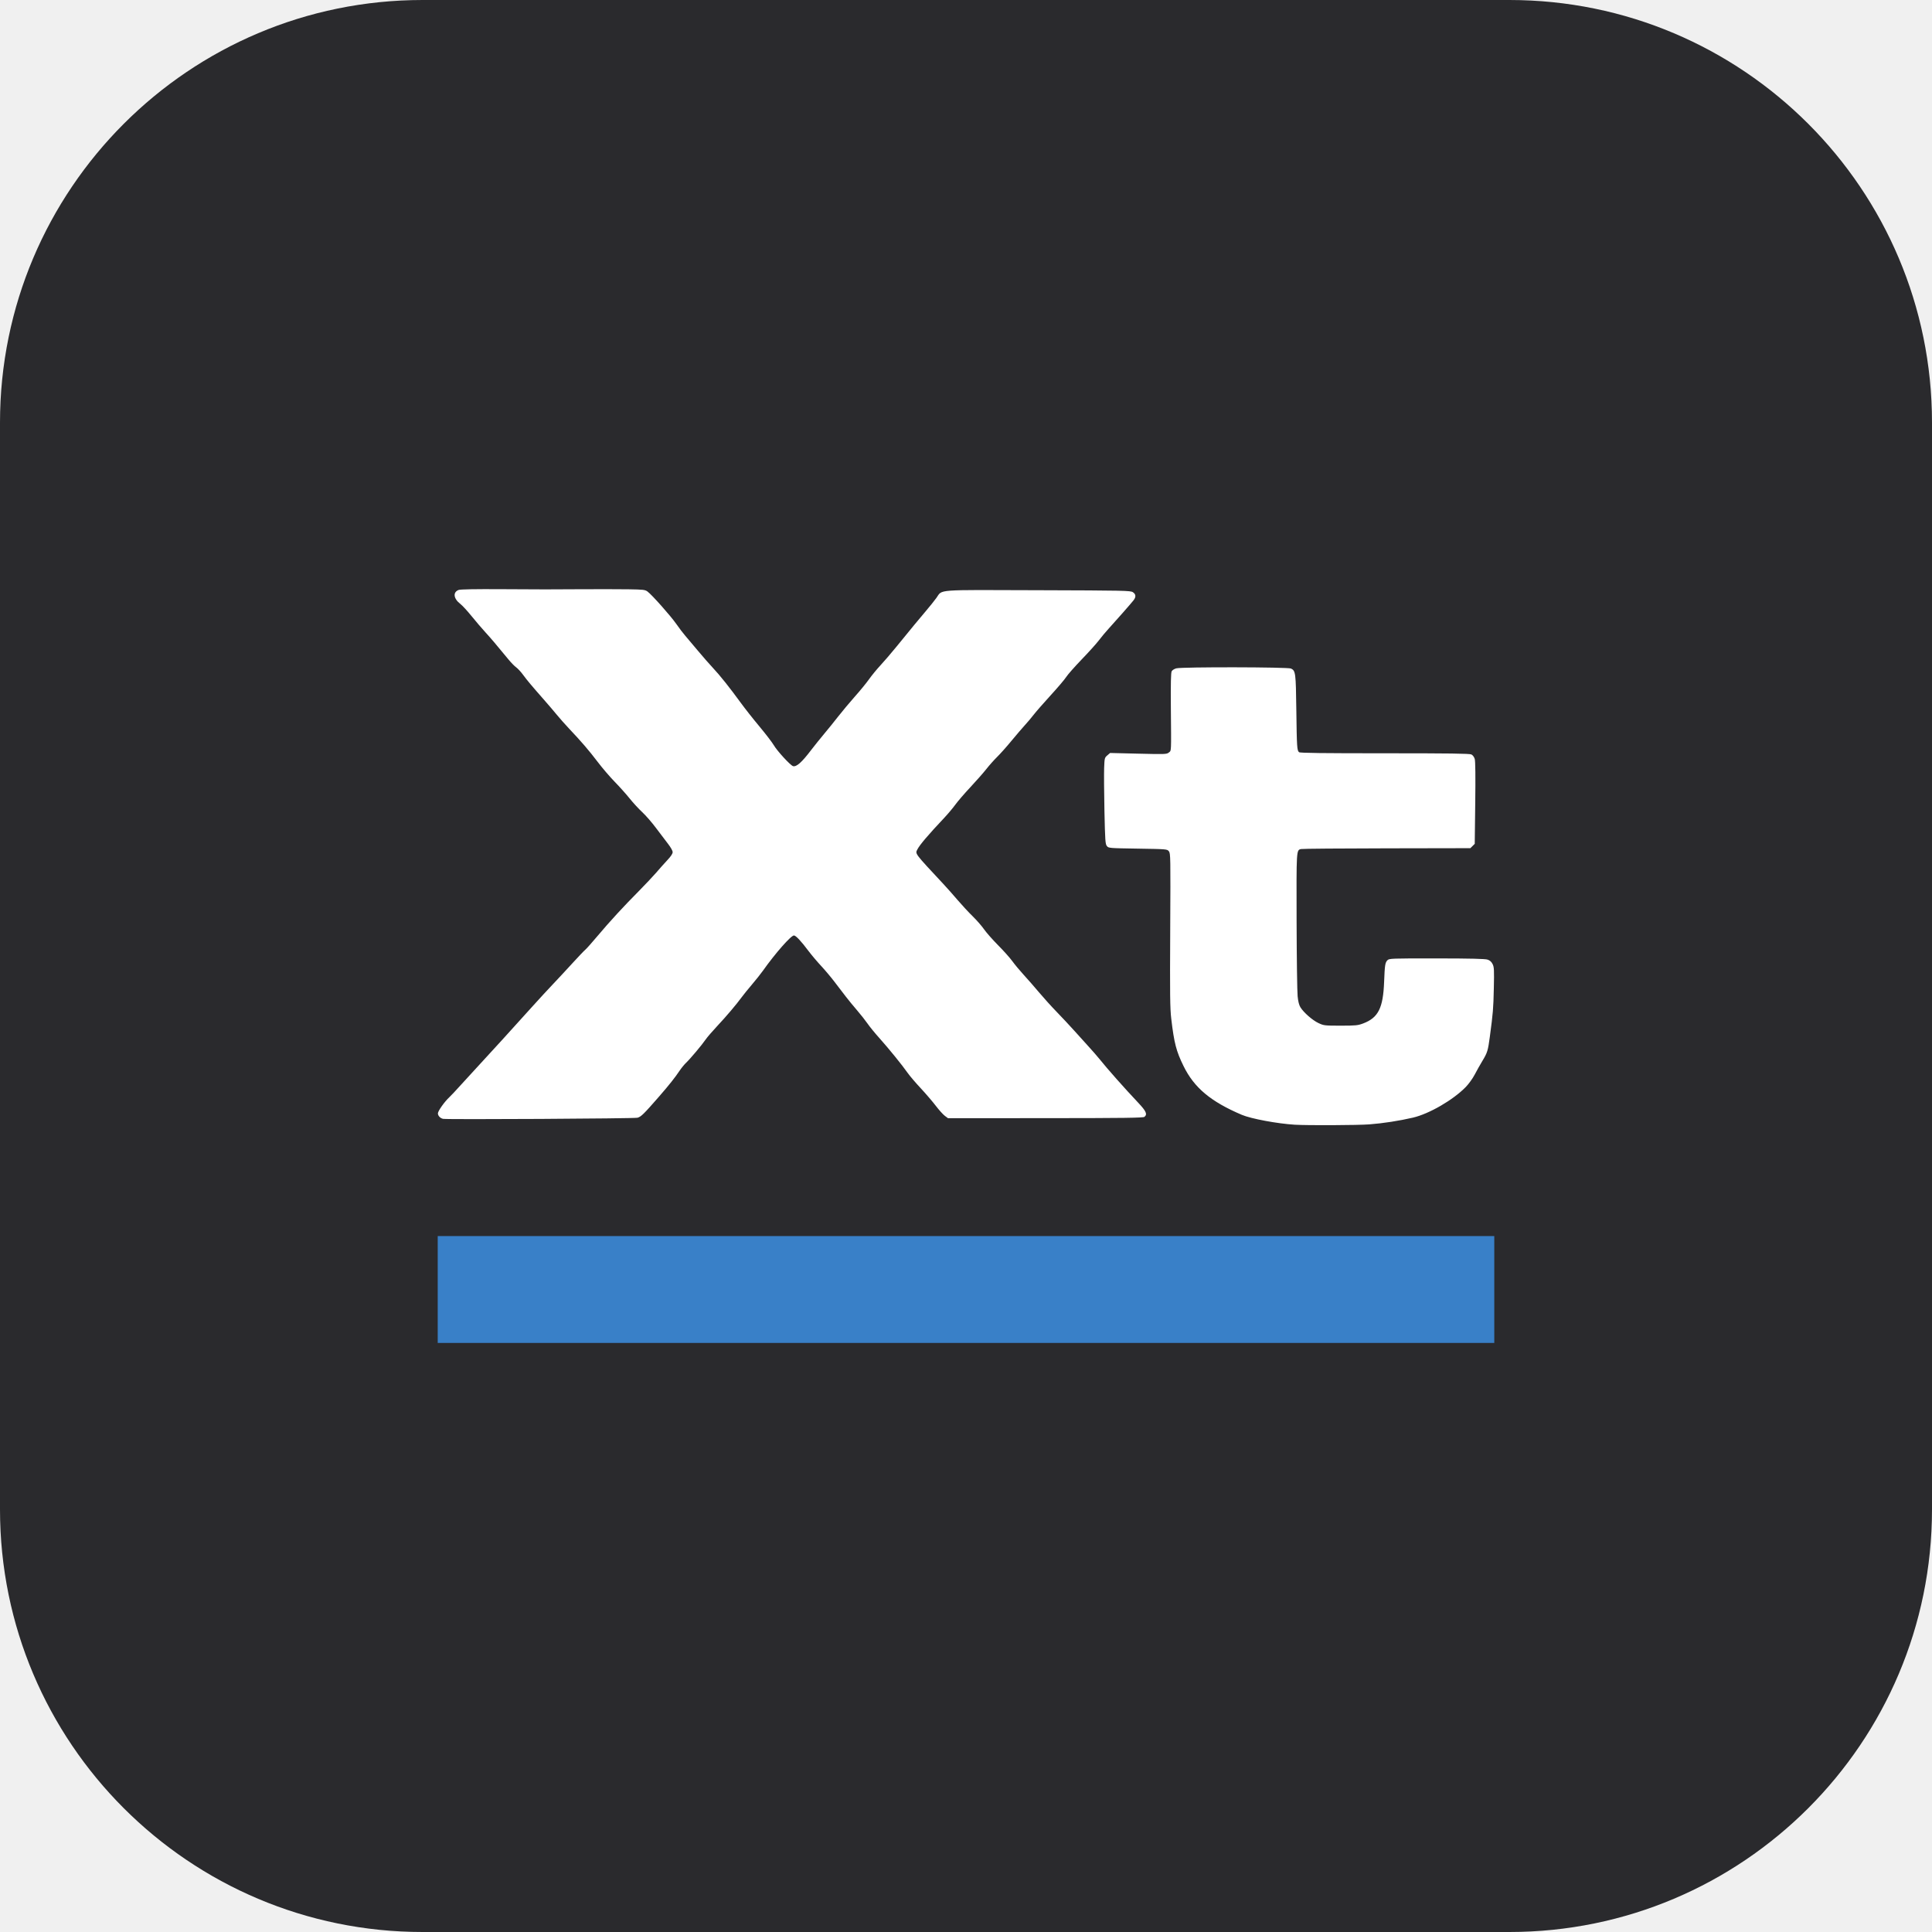
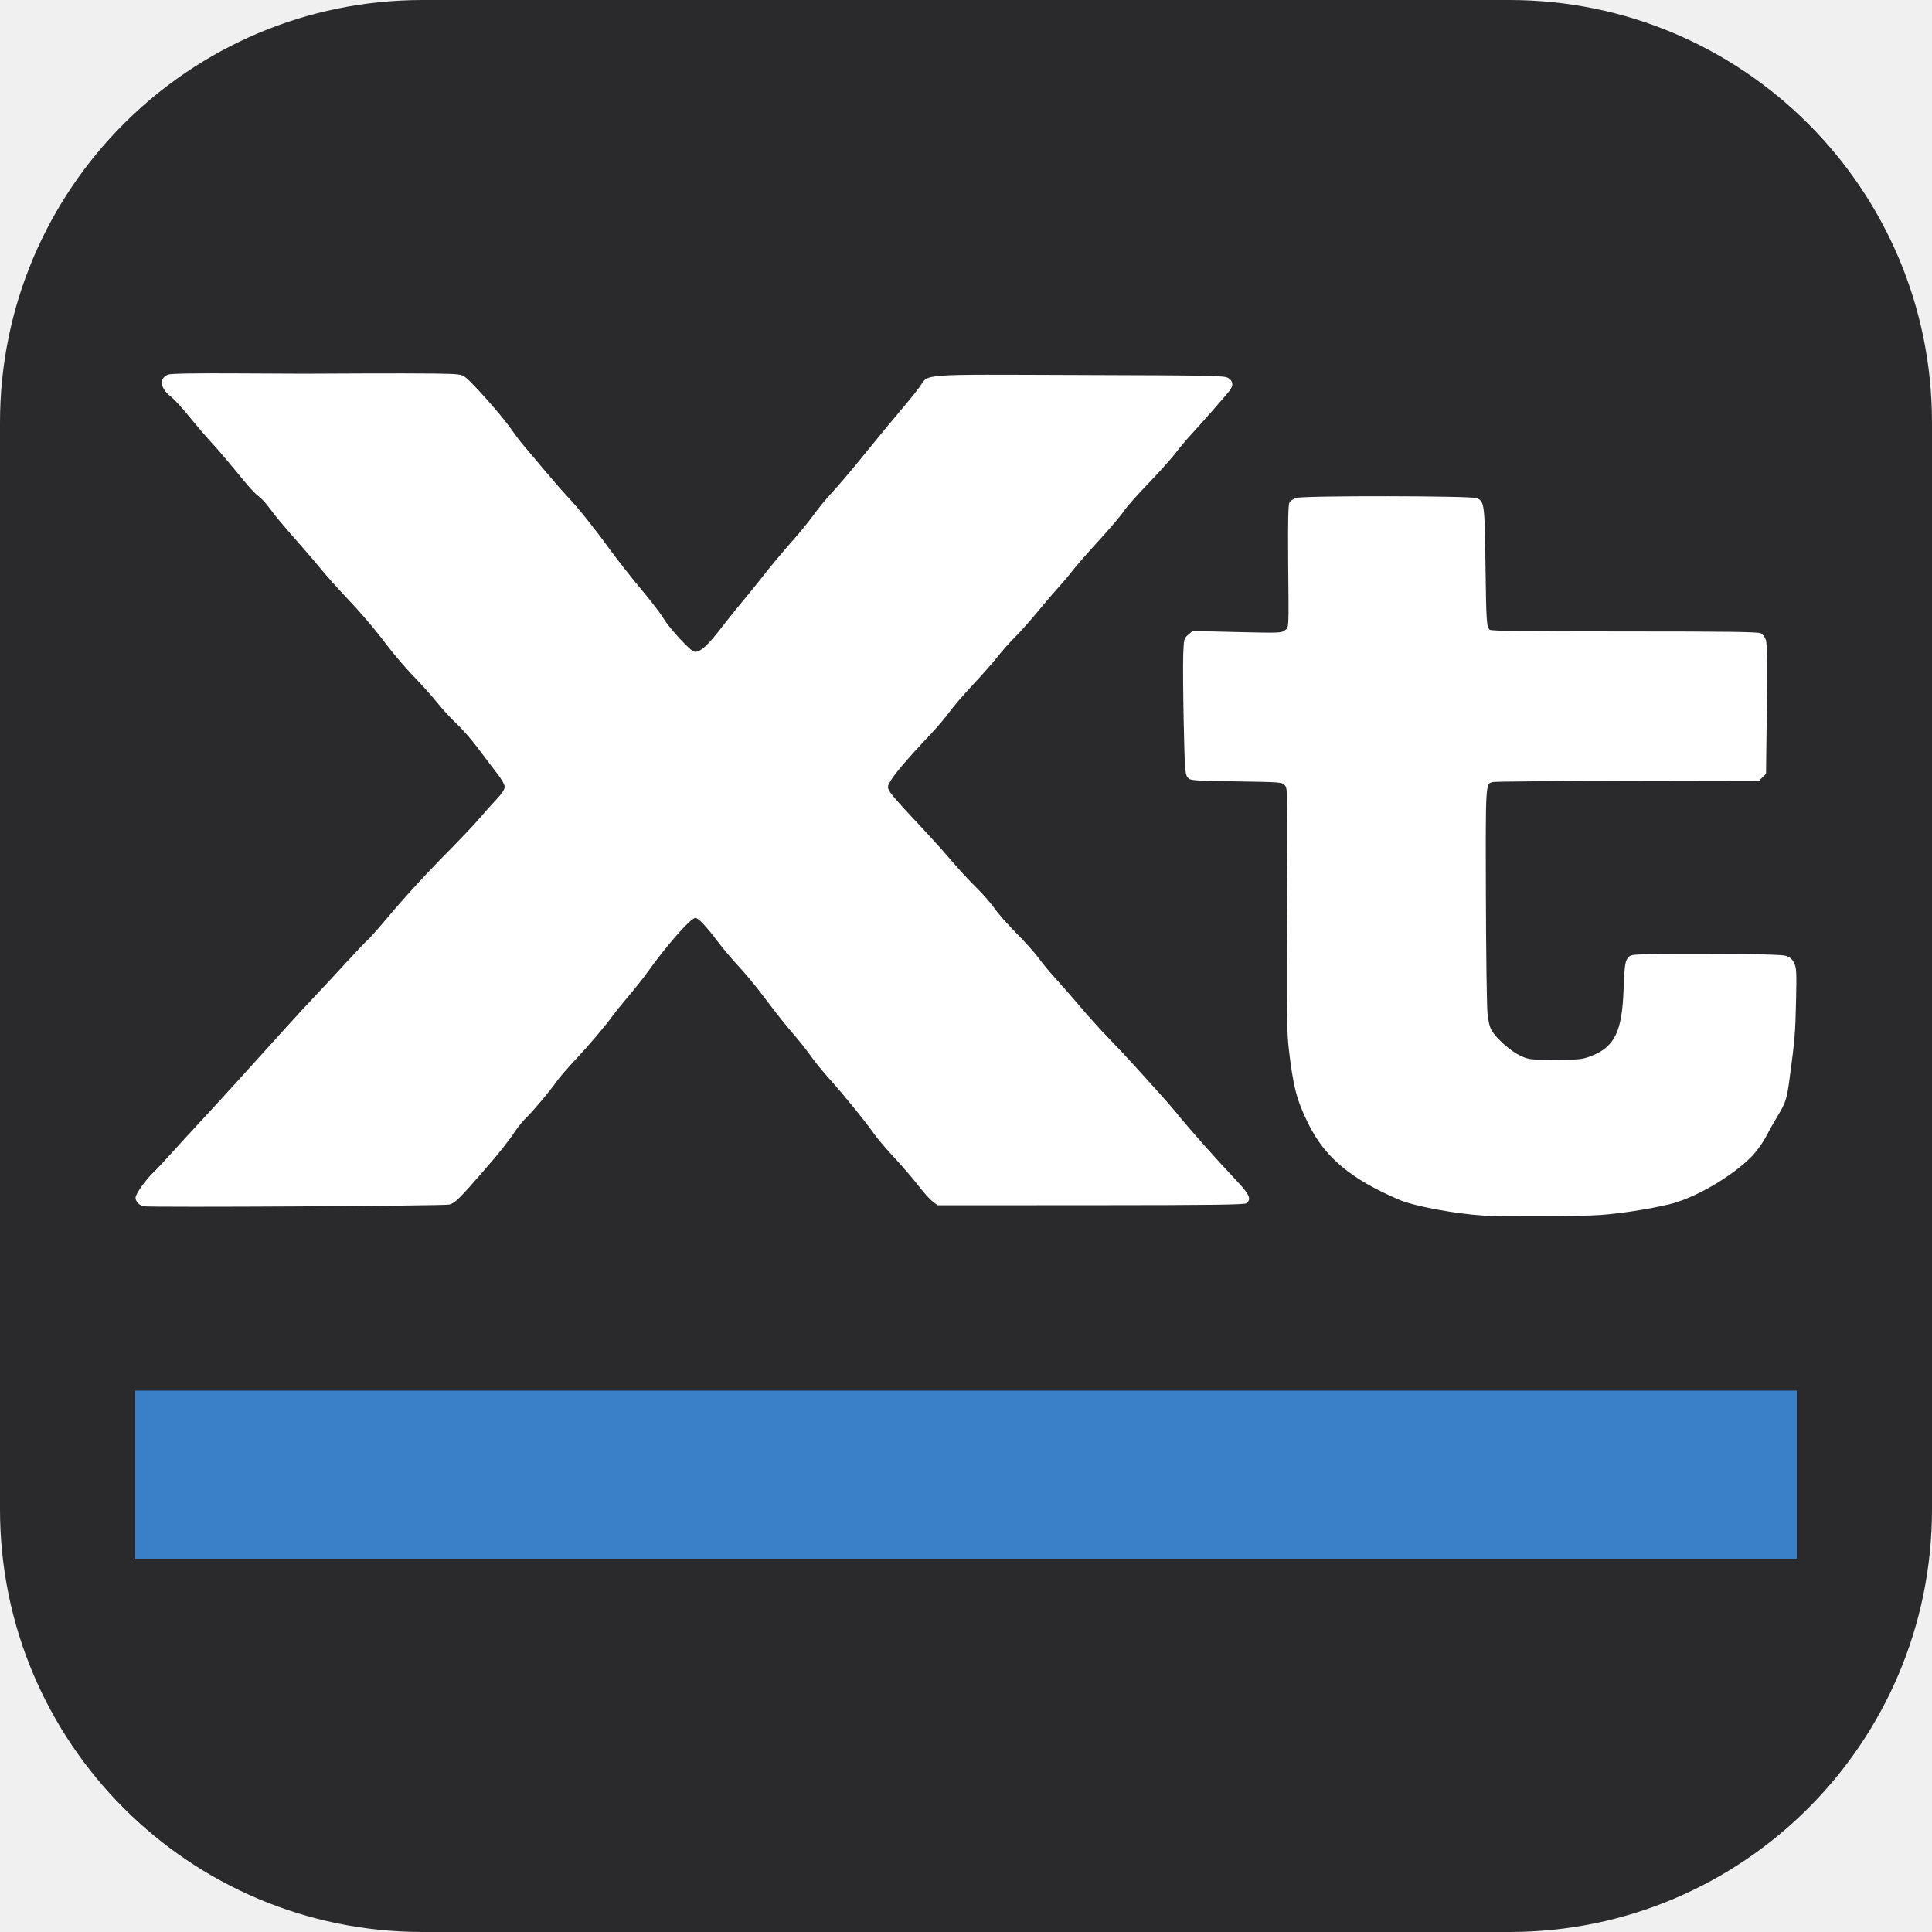
<svg xmlns="http://www.w3.org/2000/svg" viewBox="0 0 1024 1024" width="1024" height="1024">
  <rect width="1024" height="1024" rx="224" fill="#2a2a2d" />
-   <g transform="translate(232.00 312.22) scale(2.02312)">
+   <g transform="translate(71.68 197.80) scale(3.1815)">
    <path fill="#ffffff" d="M1.41 138.79 C0.68 138.65 0.05 137.99 0.05 137.36 C0.05 136.74 1.79 134.29 3.05 133.12 C3.49 132.71 4.76 131.36 5.87 130.12 C6.98 128.89 9.09 126.58 10.56 125.00 C13.43 121.92 19.68 115.05 24.78 109.38 C26.51 107.46 28.94 104.82 30.19 103.51 C31.44 102.20 33.74 99.72 35.31 98.00 C36.88 96.28 38.41 94.68 38.71 94.44 C39.00 94.20 40.40 92.63 41.82 90.94 C44.98 87.18 48.71 83.12 52.68 79.13 C54.32 77.46 56.35 75.32 57.17 74.37 C57.99 73.41 59.31 71.93 60.10 71.08 C61.07 70.06 61.55 69.33 61.55 68.92 C61.55 68.55 61.04 67.64 60.31 66.71 C59.63 65.84 58.22 63.98 57.18 62.58 C56.14 61.18 54.52 59.32 53.59 58.45 C52.66 57.59 51.17 55.97 50.30 54.88 C49.42 53.78 47.66 51.81 46.38 50.50 C45.10 49.19 43.07 46.82 41.87 45.23 C39.64 42.29 37.61 39.93 34.38 36.52 C33.40 35.48 31.99 33.89 31.26 33.00 C30.53 32.11 29.03 30.35 27.93 29.10 C24.47 25.16 23.43 23.92 22.36 22.46 C21.79 21.68 20.97 20.80 20.55 20.50 C20.12 20.20 19.21 19.26 18.51 18.41 C15.11 14.28 14.05 13.03 12.49 11.32 C11.56 10.31 9.92 8.38 8.83 7.04 C7.75 5.70 6.45 4.30 5.96 3.92 C4.13 2.52 3.91 0.83 5.48 0.23 C5.94 0.06 9.79 -0.01 16.68 0.03 C28.72 0.10 27.99 0.10 38.05 0.04 C42.24 0.02 47.61 0.03 49.97 0.06 C53.87 0.12 54.33 0.17 54.97 0.65 C56.13 1.51 60.99 6.98 62.49 9.12 C63.26 10.23 64.29 11.58 64.78 12.14 C65.27 12.70 66.74 14.44 68.05 16.02 C69.36 17.59 71.17 19.66 72.07 20.62 C73.91 22.57 76.48 25.80 79.36 29.75 C80.41 31.19 82.62 34.01 84.29 36.00 C85.95 37.99 87.63 40.19 88.03 40.88 C88.88 42.36 92.36 46.15 93.07 46.38 C93.96 46.66 95.37 45.42 97.87 42.12 C98.71 41.03 100.20 39.17 101.18 38.00 C102.17 36.83 103.84 34.76 104.90 33.40 C105.96 32.04 107.94 29.68 109.30 28.14 C110.67 26.61 112.33 24.57 113.00 23.62 C113.68 22.66 115.01 21.03 115.97 20.00 C116.93 18.97 118.86 16.72 120.26 15.00 C124.25 10.09 125.95 8.04 127.89 5.75 C128.89 4.58 130.13 3.03 130.65 2.31 C132.29 0.03 129.95 0.21 157.27 0.30 C179.92 0.37 181.49 0.40 182.12 0.82 C182.93 1.35 182.99 2.06 182.28 2.96 C181.61 3.81 177.60 8.38 175.78 10.36 C175.01 11.19 173.85 12.59 173.19 13.46 C172.53 14.33 170.50 16.58 168.68 18.46 C166.87 20.35 165.06 22.39 164.67 23.01 C164.29 23.62 162.44 25.80 160.57 27.84 C158.70 29.88 156.71 32.17 156.13 32.92 C155.56 33.67 154.54 34.87 153.88 35.59 C153.22 36.31 151.61 38.19 150.31 39.76 C149.01 41.34 147.31 43.24 146.53 44.00 C145.76 44.76 144.50 46.17 143.74 47.14 C142.97 48.12 141.09 50.25 139.56 51.89 C138.02 53.53 136.24 55.60 135.60 56.49 C134.95 57.38 133.63 58.95 132.65 59.99 C128.46 64.43 126.23 67.06 125.64 68.25 C125.07 69.38 124.90 69.14 132.44 77.23 C133.41 78.27 135.12 80.19 136.23 81.50 C137.35 82.81 139.12 84.72 140.18 85.75 C141.23 86.78 142.55 88.30 143.12 89.12 C143.68 89.94 145.33 91.81 146.78 93.28 C148.24 94.74 149.93 96.64 150.55 97.50 C151.17 98.36 152.52 99.98 153.55 101.10 C154.58 102.22 156.36 104.26 157.51 105.63 C158.66 107.00 160.74 109.31 162.14 110.75 C163.54 112.19 165.58 114.38 166.68 115.60 C167.78 116.83 169.50 118.74 170.52 119.85 C171.53 120.96 172.77 122.38 173.27 123.00 C175.47 125.74 179.81 130.64 183.49 134.54 C185.62 136.80 185.97 137.59 185.15 138.27 C184.83 138.53 179.93 138.60 159.22 138.61 L133.68 138.62 L132.85 138.00 C132.39 137.66 131.33 136.48 130.49 135.38 C129.65 134.28 127.86 132.19 126.52 130.75 C125.17 129.31 123.64 127.51 123.11 126.75 C121.69 124.72 118.23 120.46 115.75 117.68 C114.54 116.34 113.12 114.59 112.58 113.80 C112.04 113.02 110.83 111.48 109.89 110.39 C108.95 109.30 107.61 107.67 106.92 106.77 C106.23 105.86 104.89 104.11 103.94 102.88 C103.00 101.64 101.41 99.76 100.42 98.70 C99.43 97.64 97.96 95.90 97.15 94.83 C95.17 92.19 93.82 90.75 93.32 90.75 C92.55 90.75 88.44 95.41 85.19 100.00 C84.65 100.76 83.36 102.39 82.31 103.62 C81.26 104.86 80.07 106.32 79.67 106.88 C78.21 108.87 75.62 111.93 73.28 114.42 C71.97 115.82 70.56 117.45 70.16 118.05 C69.22 119.43 66.09 123.15 65.05 124.12 C64.61 124.54 63.87 125.44 63.41 126.12 C62.19 127.95 60.59 129.97 57.98 132.96 C53.96 137.57 53.28 138.24 52.33 138.50 C51.49 138.73 2.59 139.00 1.41 138.79 Z M224.55 140.33 C219.96 140.05 213.09 138.77 210.66 137.74 C202.51 134.27 198.18 130.65 195.39 124.96 C193.48 121.07 192.93 118.96 192.18 112.62 C191.85 109.87 191.81 106.34 191.90 89.31 C192.00 70.17 191.99 69.23 191.55 68.69 C191.10 68.13 191.01 68.12 183.42 68.00 C175.88 67.88 175.75 67.87 175.31 67.32 C174.90 66.82 174.84 65.90 174.67 58.18 C174.57 53.45 174.54 48.37 174.59 46.89 C174.69 44.28 174.71 44.18 175.42 43.57 L176.15 42.94 L183.54 43.12 C190.59 43.29 190.96 43.28 191.52 42.83 C192.22 42.26 192.18 43.14 192.07 31.10 C192.02 24.75 192.08 21.91 192.28 21.54 C192.43 21.25 192.98 20.90 193.49 20.77 C194.97 20.37 222.76 20.42 223.55 20.82 C224.75 21.43 224.81 21.86 224.94 31.68 C225.07 41.47 225.12 42.29 225.66 42.74 C225.91 42.95 231.88 43.02 248.09 43.02 C265.11 43.02 270.33 43.09 270.81 43.33 C271.17 43.51 271.53 44.00 271.68 44.51 C271.85 45.08 271.90 49.04 271.81 56.06 L271.68 66.74 L271.11 67.31 L270.54 67.88 L248.65 67.92 C236.61 67.94 226.49 68.02 226.16 68.11 C224.94 68.41 224.96 68.23 225.01 87.00 C225.04 96.69 225.16 105.54 225.28 106.67 C225.41 108.02 225.66 109.00 226.01 109.56 C226.86 110.94 229.18 112.97 230.74 113.70 C232.13 114.35 232.32 114.38 236.55 114.38 C240.53 114.38 241.06 114.32 242.47 113.79 C246.41 112.29 247.68 109.77 247.94 102.88 C248.11 98.49 248.21 97.84 248.81 97.24 C249.28 96.77 249.74 96.75 261.74 96.76 C270.69 96.77 274.42 96.86 275.05 97.08 C275.65 97.28 276.07 97.65 276.36 98.25 C276.75 99.03 276.79 99.72 276.68 104.62 C276.56 109.93 276.48 110.96 275.64 117.25 C275.16 120.90 274.98 121.49 273.68 123.62 C273.10 124.59 272.19 126.19 271.67 127.20 C271.15 128.20 270.10 129.66 269.33 130.45 C266.01 133.85 259.77 137.47 255.51 138.47 C251.97 139.30 247.65 139.97 244.05 140.24 C241.00 140.47 227.97 140.53 224.55 140.33 Z" />
    <rect x="0" y="169.50" width="276.80" height="28.0" fill="#3980c8" />
  </g>
</svg>
